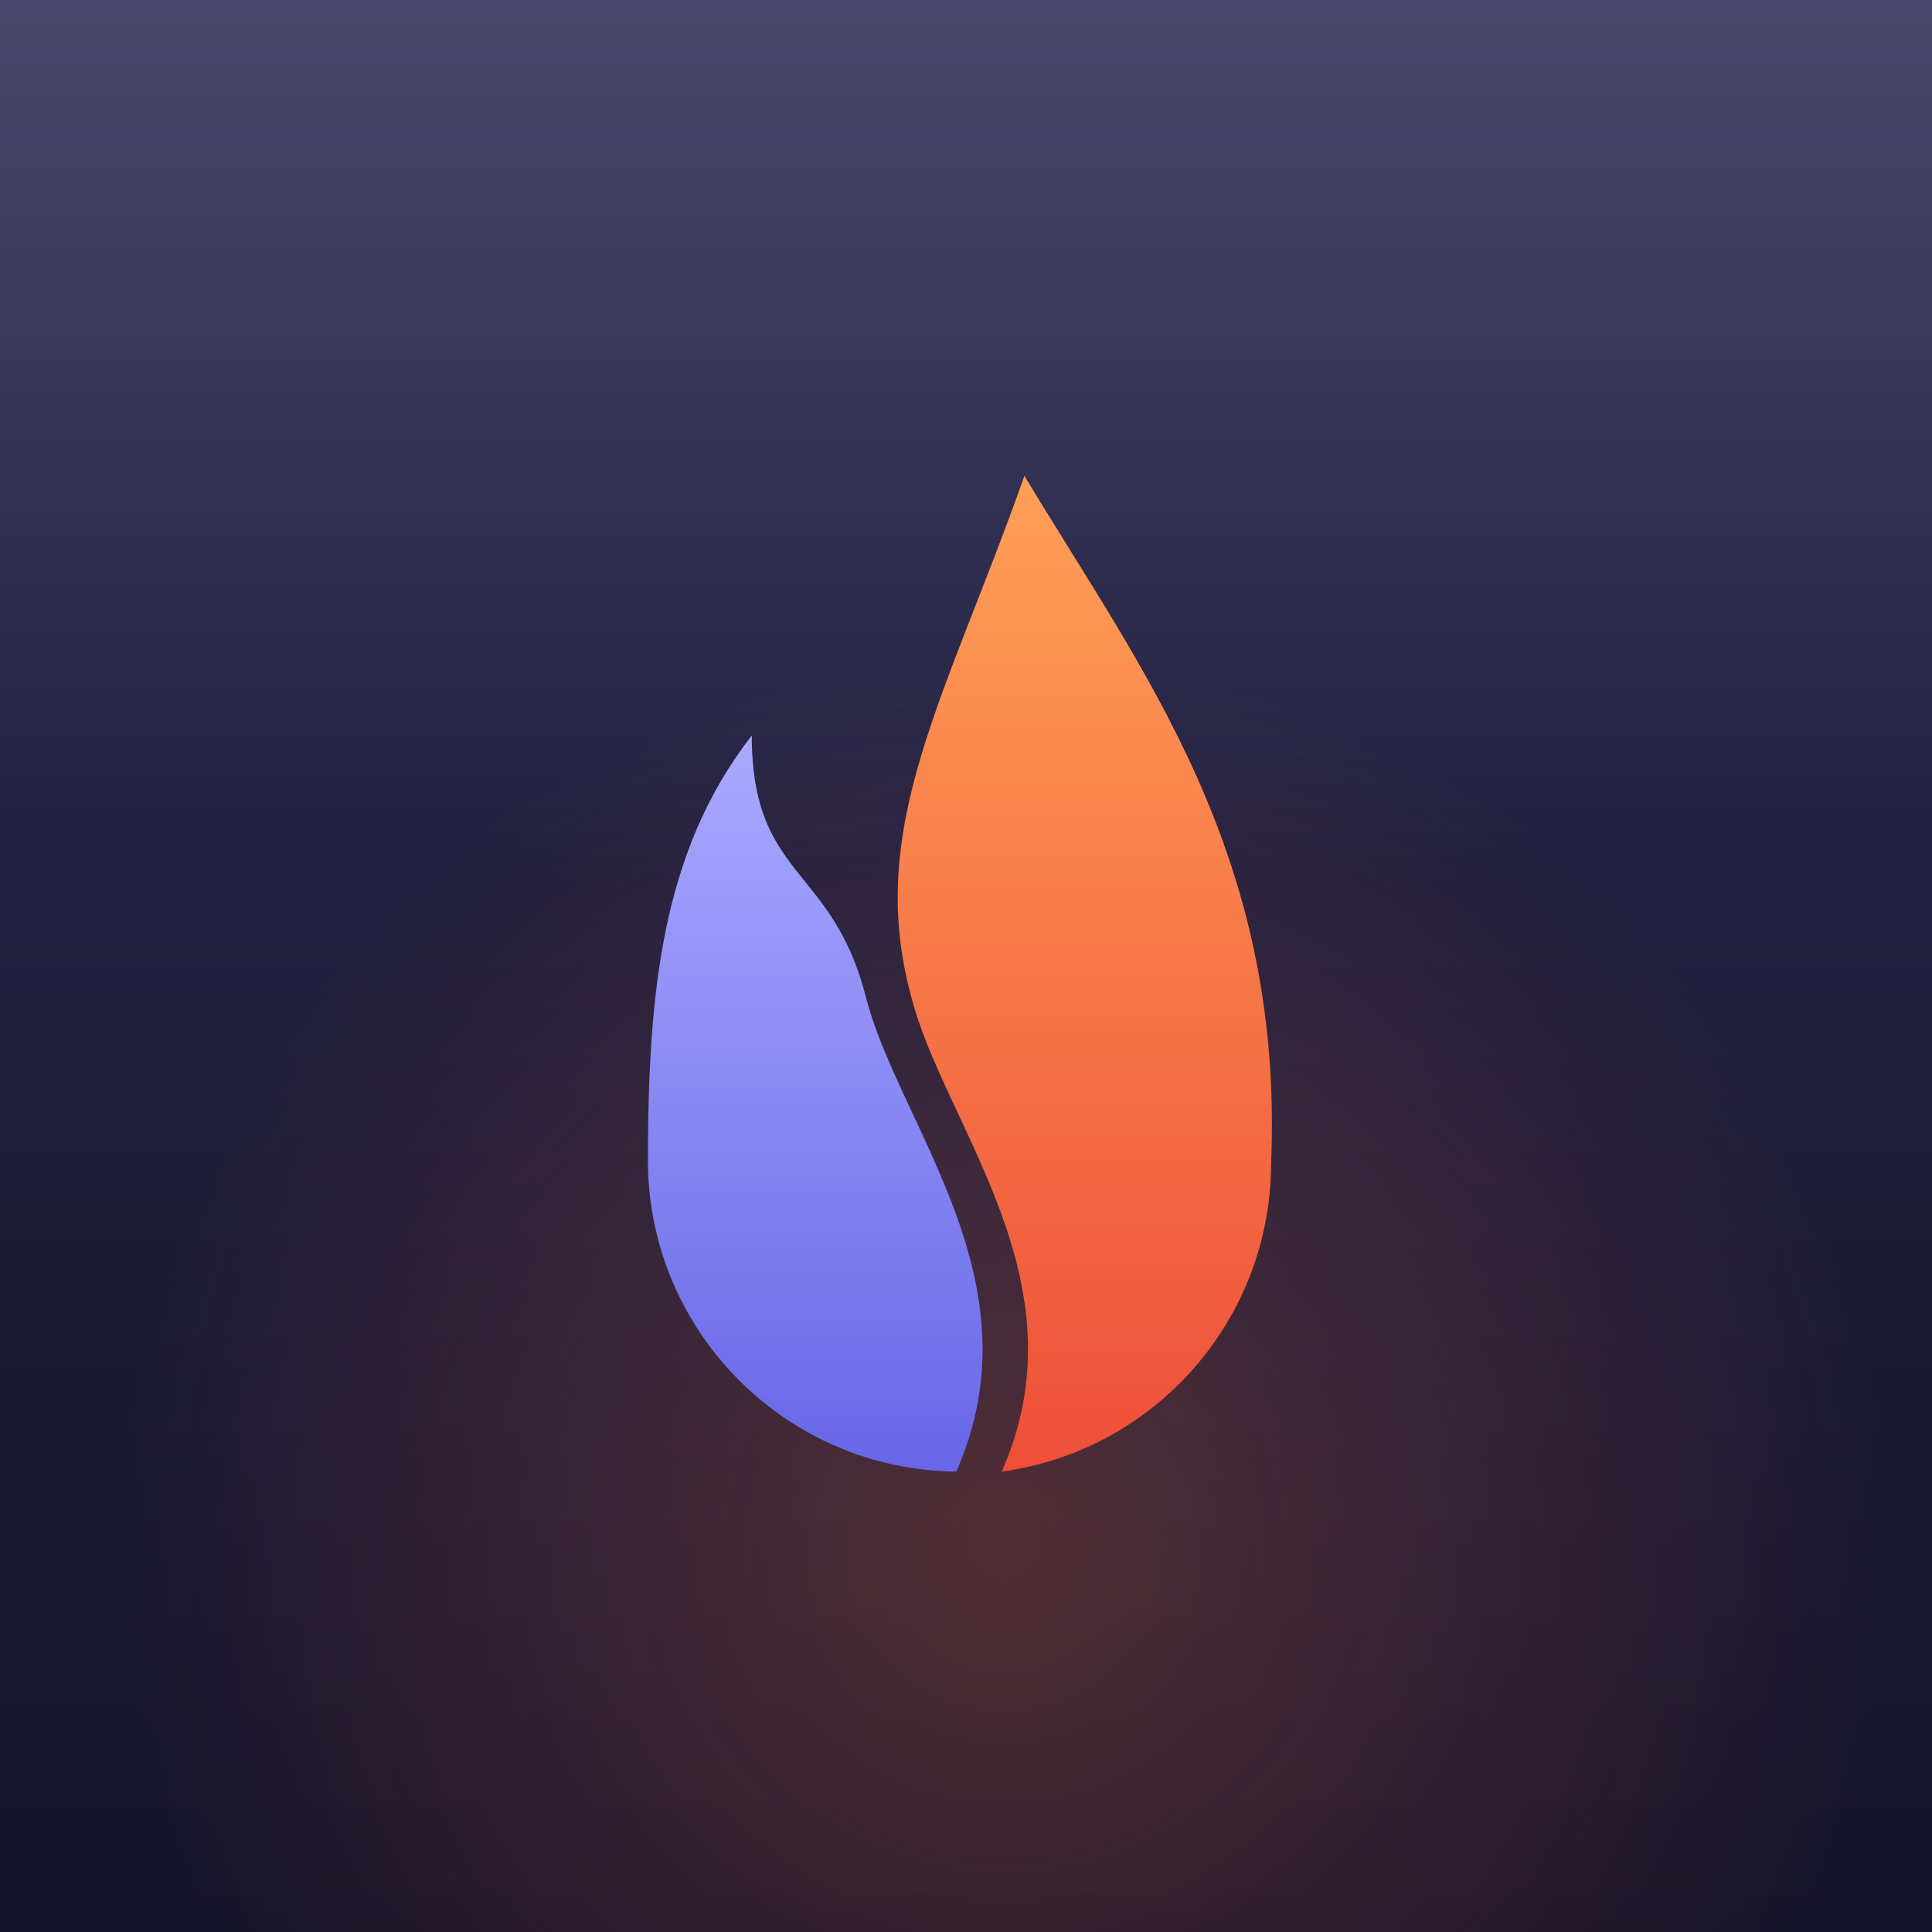
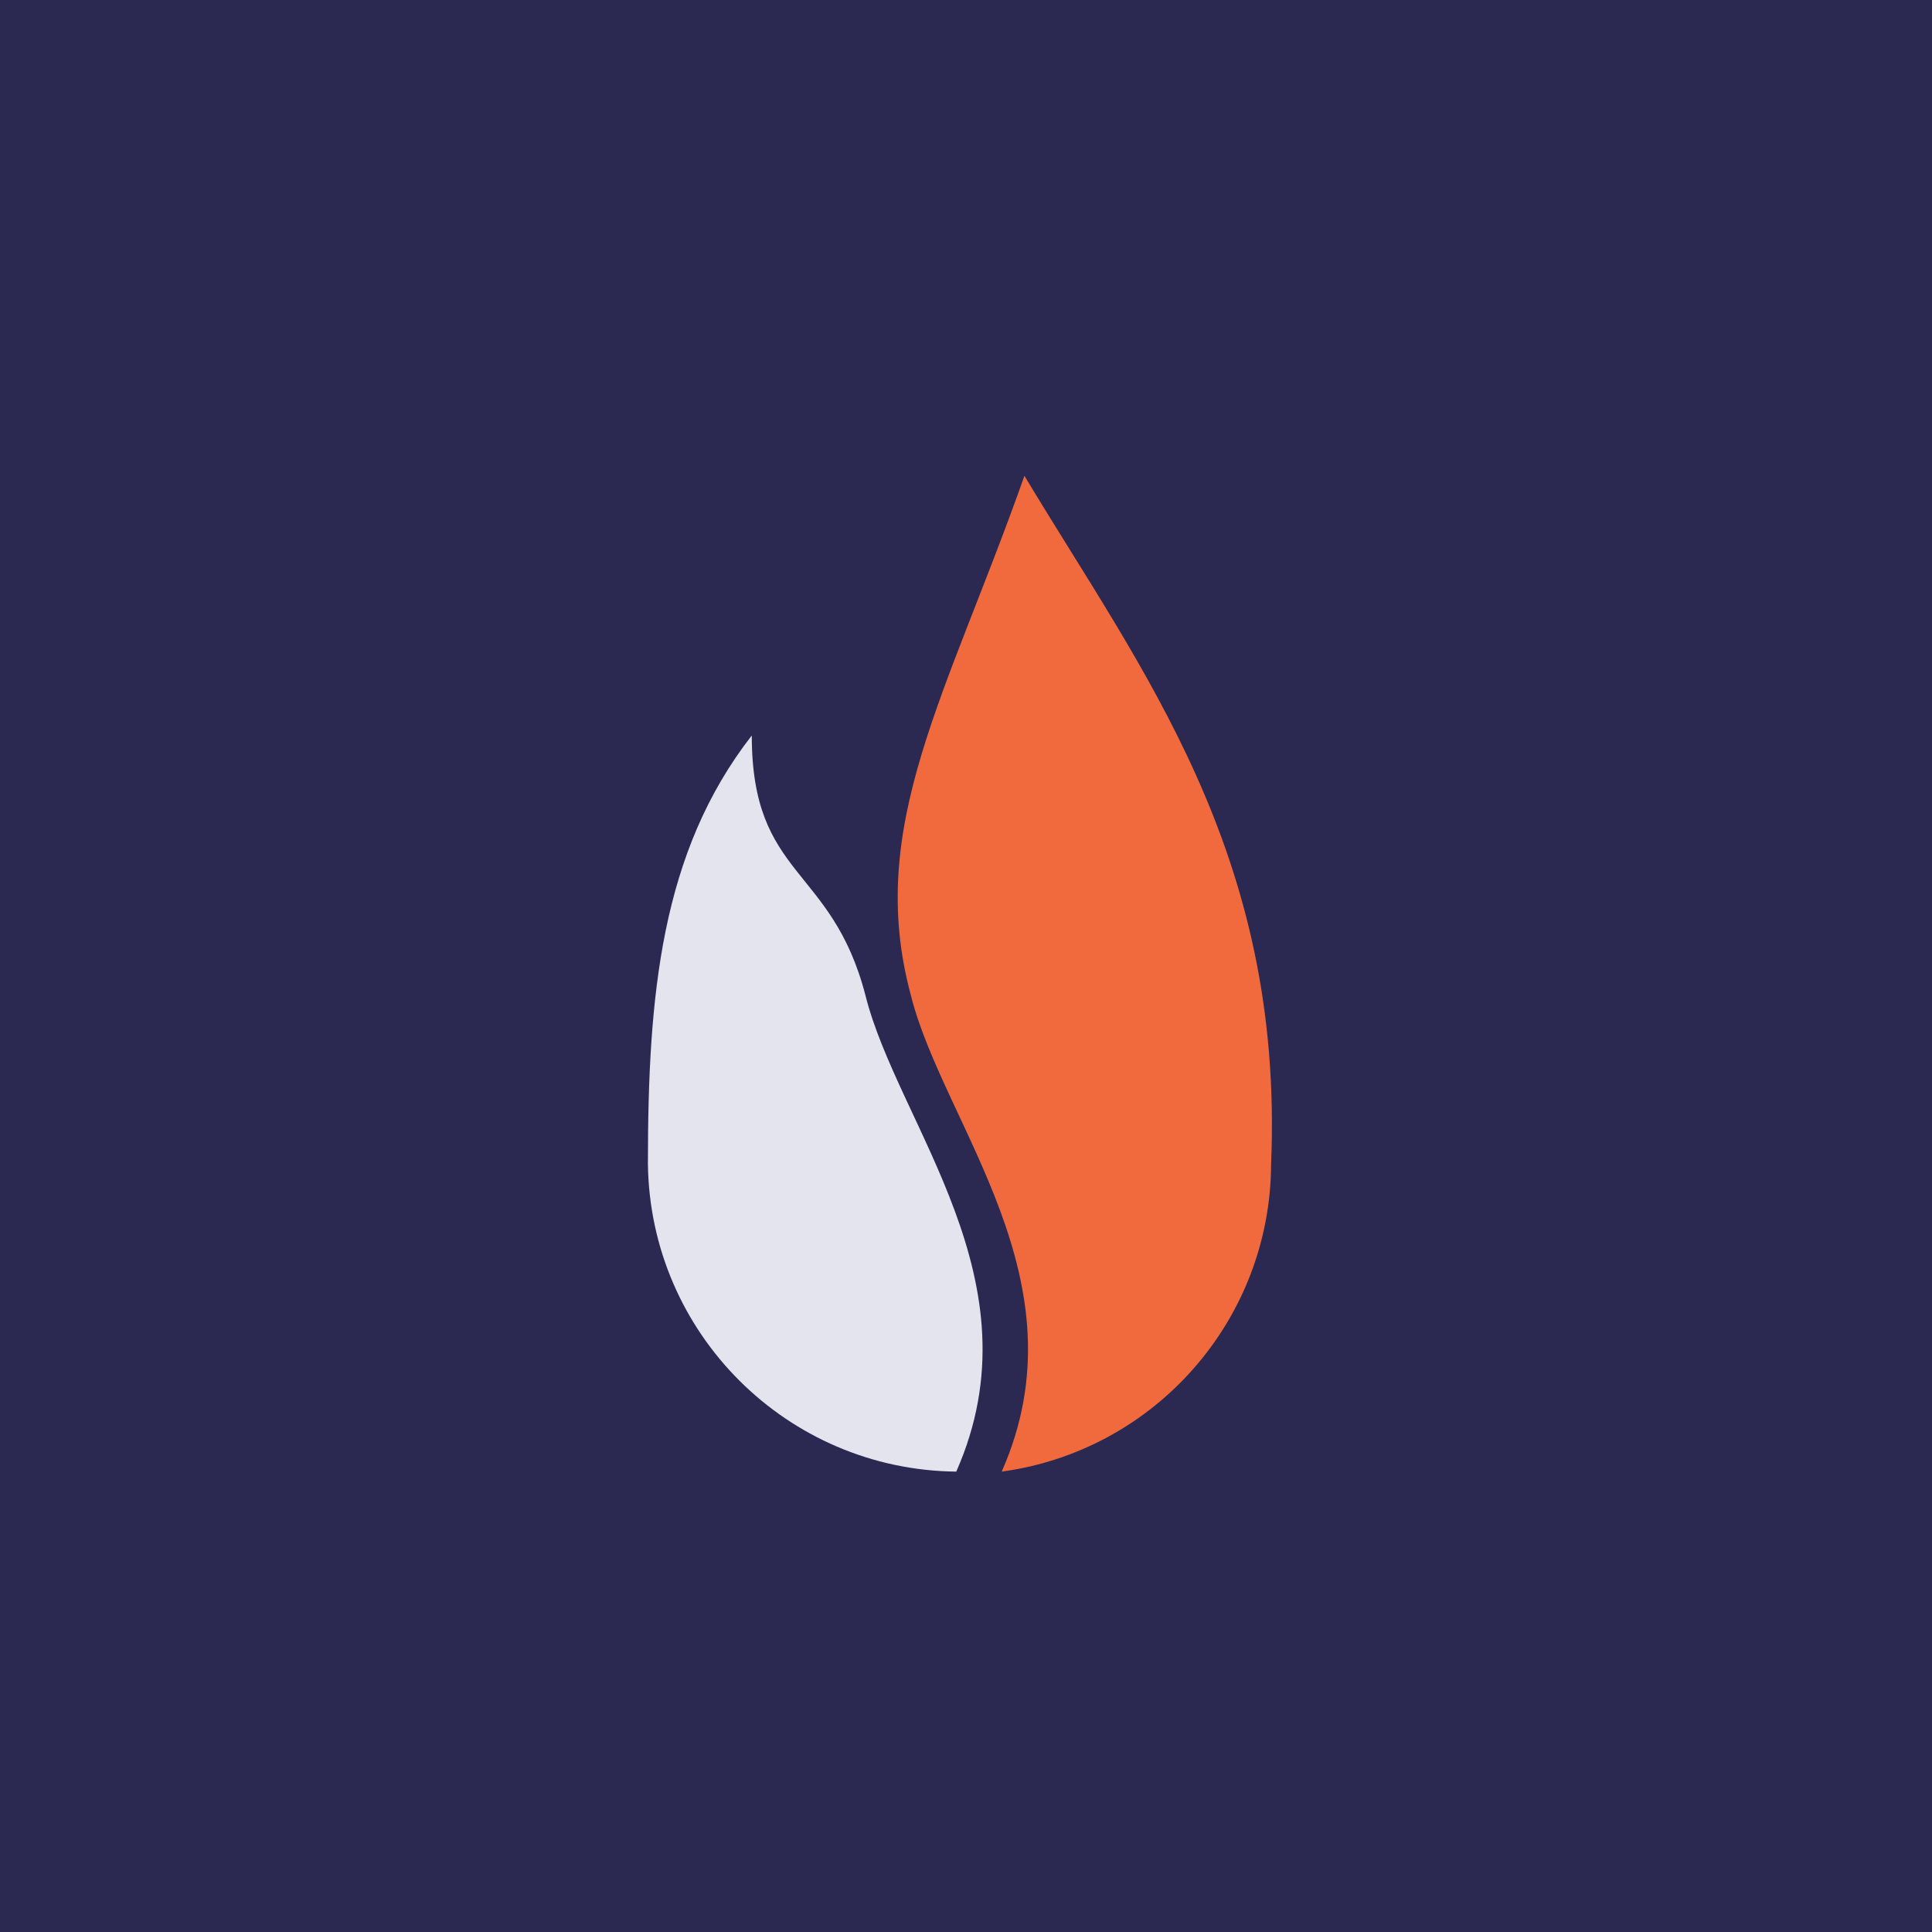
<svg xmlns="http://www.w3.org/2000/svg" viewBox="0 0 100 100">
-   <defs>
-     <linearGradient id="mf" x1="0" y1="0" x2="0" y2="1">
-       <stop offset="0" stop-color="#2B2952" />
-       <stop offset="1" stop-color="#15142A" />
-     </linearGradient>
-     <linearGradient id="mi" x1="0" y1="0" x2="0" y2="1">
-       <stop offset="0" stop-color="#A9A9FF" />
-       <stop offset="1" stop-color="#6767E8" />
-     </linearGradient>
-     <linearGradient id="md" x1="0" y1="0" x2="0" y2="1">
-       <stop offset="0" stop-color="#FF9F57" />
-       <stop offset="1" stop-color="#EE4F38" />
-     </linearGradient>
-     <radialGradient id="mb" cx="52" cy="80" r="46" gradientUnits="userSpaceOnUse">
-       <stop offset="0" stop-color="#F06A3D" stop-opacity=".26" />
-       <stop offset="1" stop-color="#F06A3D" stop-opacity="0" />
-     </radialGradient>
-     <linearGradient id="ml" x1="0" y1="0" x2="0" y2="1">
-       <stop offset="0" stop-color="#fff" stop-opacity=".14" />
-       <stop offset=".45" stop-color="#fff" stop-opacity="0" />
-     </linearGradient>
-   </defs>
-   <rect x="0" y="0" width="100" height="100" rx="0" fill="url(#mf)" />
-   <rect x="0" y="0" width="100" height="100" rx="0" fill="url(#mb)" />
-   <rect x="0" y="0" width="100" height="100" rx="0" fill="url(#ml)" />
+   <rect x="0" y="0" width="100" height="100" rx="0" fill="#2B2952" />
  <g transform="translate(50 50.5) scale(0.672) translate(-50.5 -47.5)">
-     <path d="M34 29C34 40 40.15 39 42.75 49C45.25 59 56.25 71 49.75 85.70A24 24 0 0 1 26 62C26 49 27 38 34 29Z" fill="url(#mi)" />
-     <path d="M55 9C64 24 75 38 74 62A24 24 0 0 1 53.25 85.70C59.75 71 48.75 59 46.25 49C42.75 36 49 26 55 9Z" fill="url(#md)" />
+     <path d="M34 29C34 40 40.15 39 42.75 49C45.25 59 56.25 71 49.75 85.70A24 24 0 0 1 26 62C26 49 27 38 34 29Z" fill="#E4E4EE" />
+     <path d="M55 9C64 24 75 38 74 62A24 24 0 0 1 53.25 85.70C59.75 71 48.75 59 46.25 49C42.75 36 49 26 55 9Z" fill="#F06A3D" />
  </g>
</svg>
